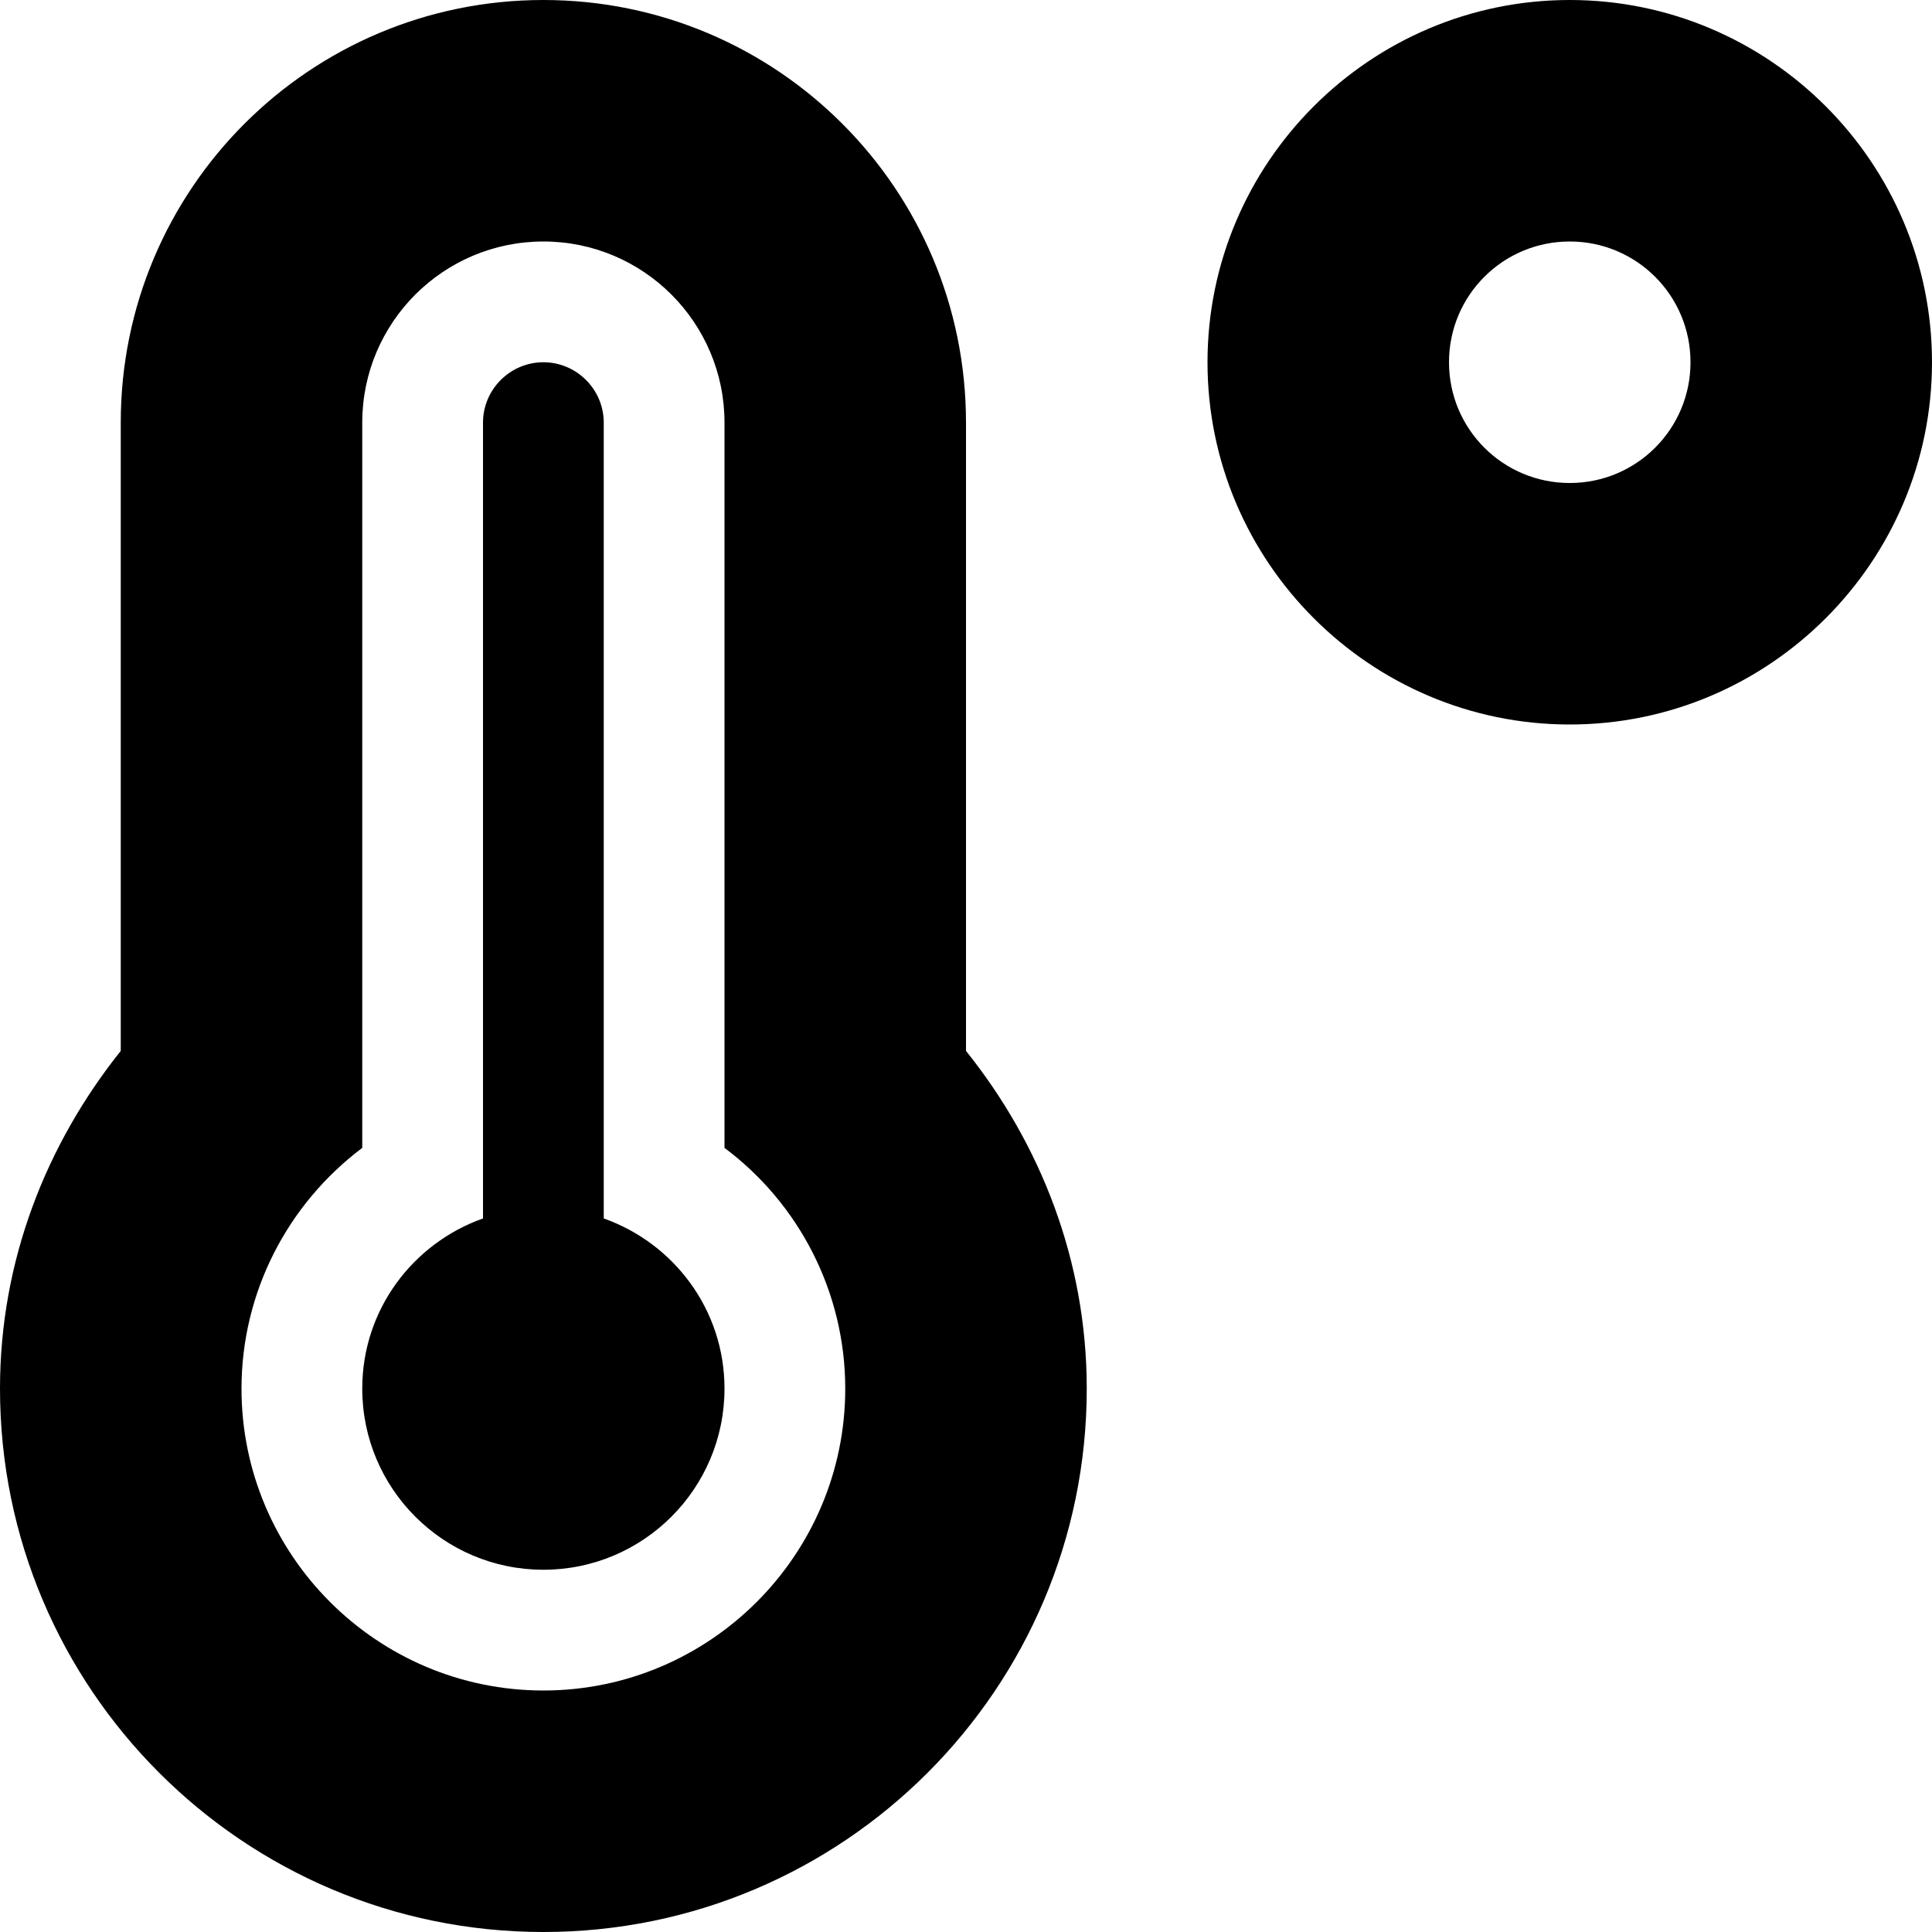
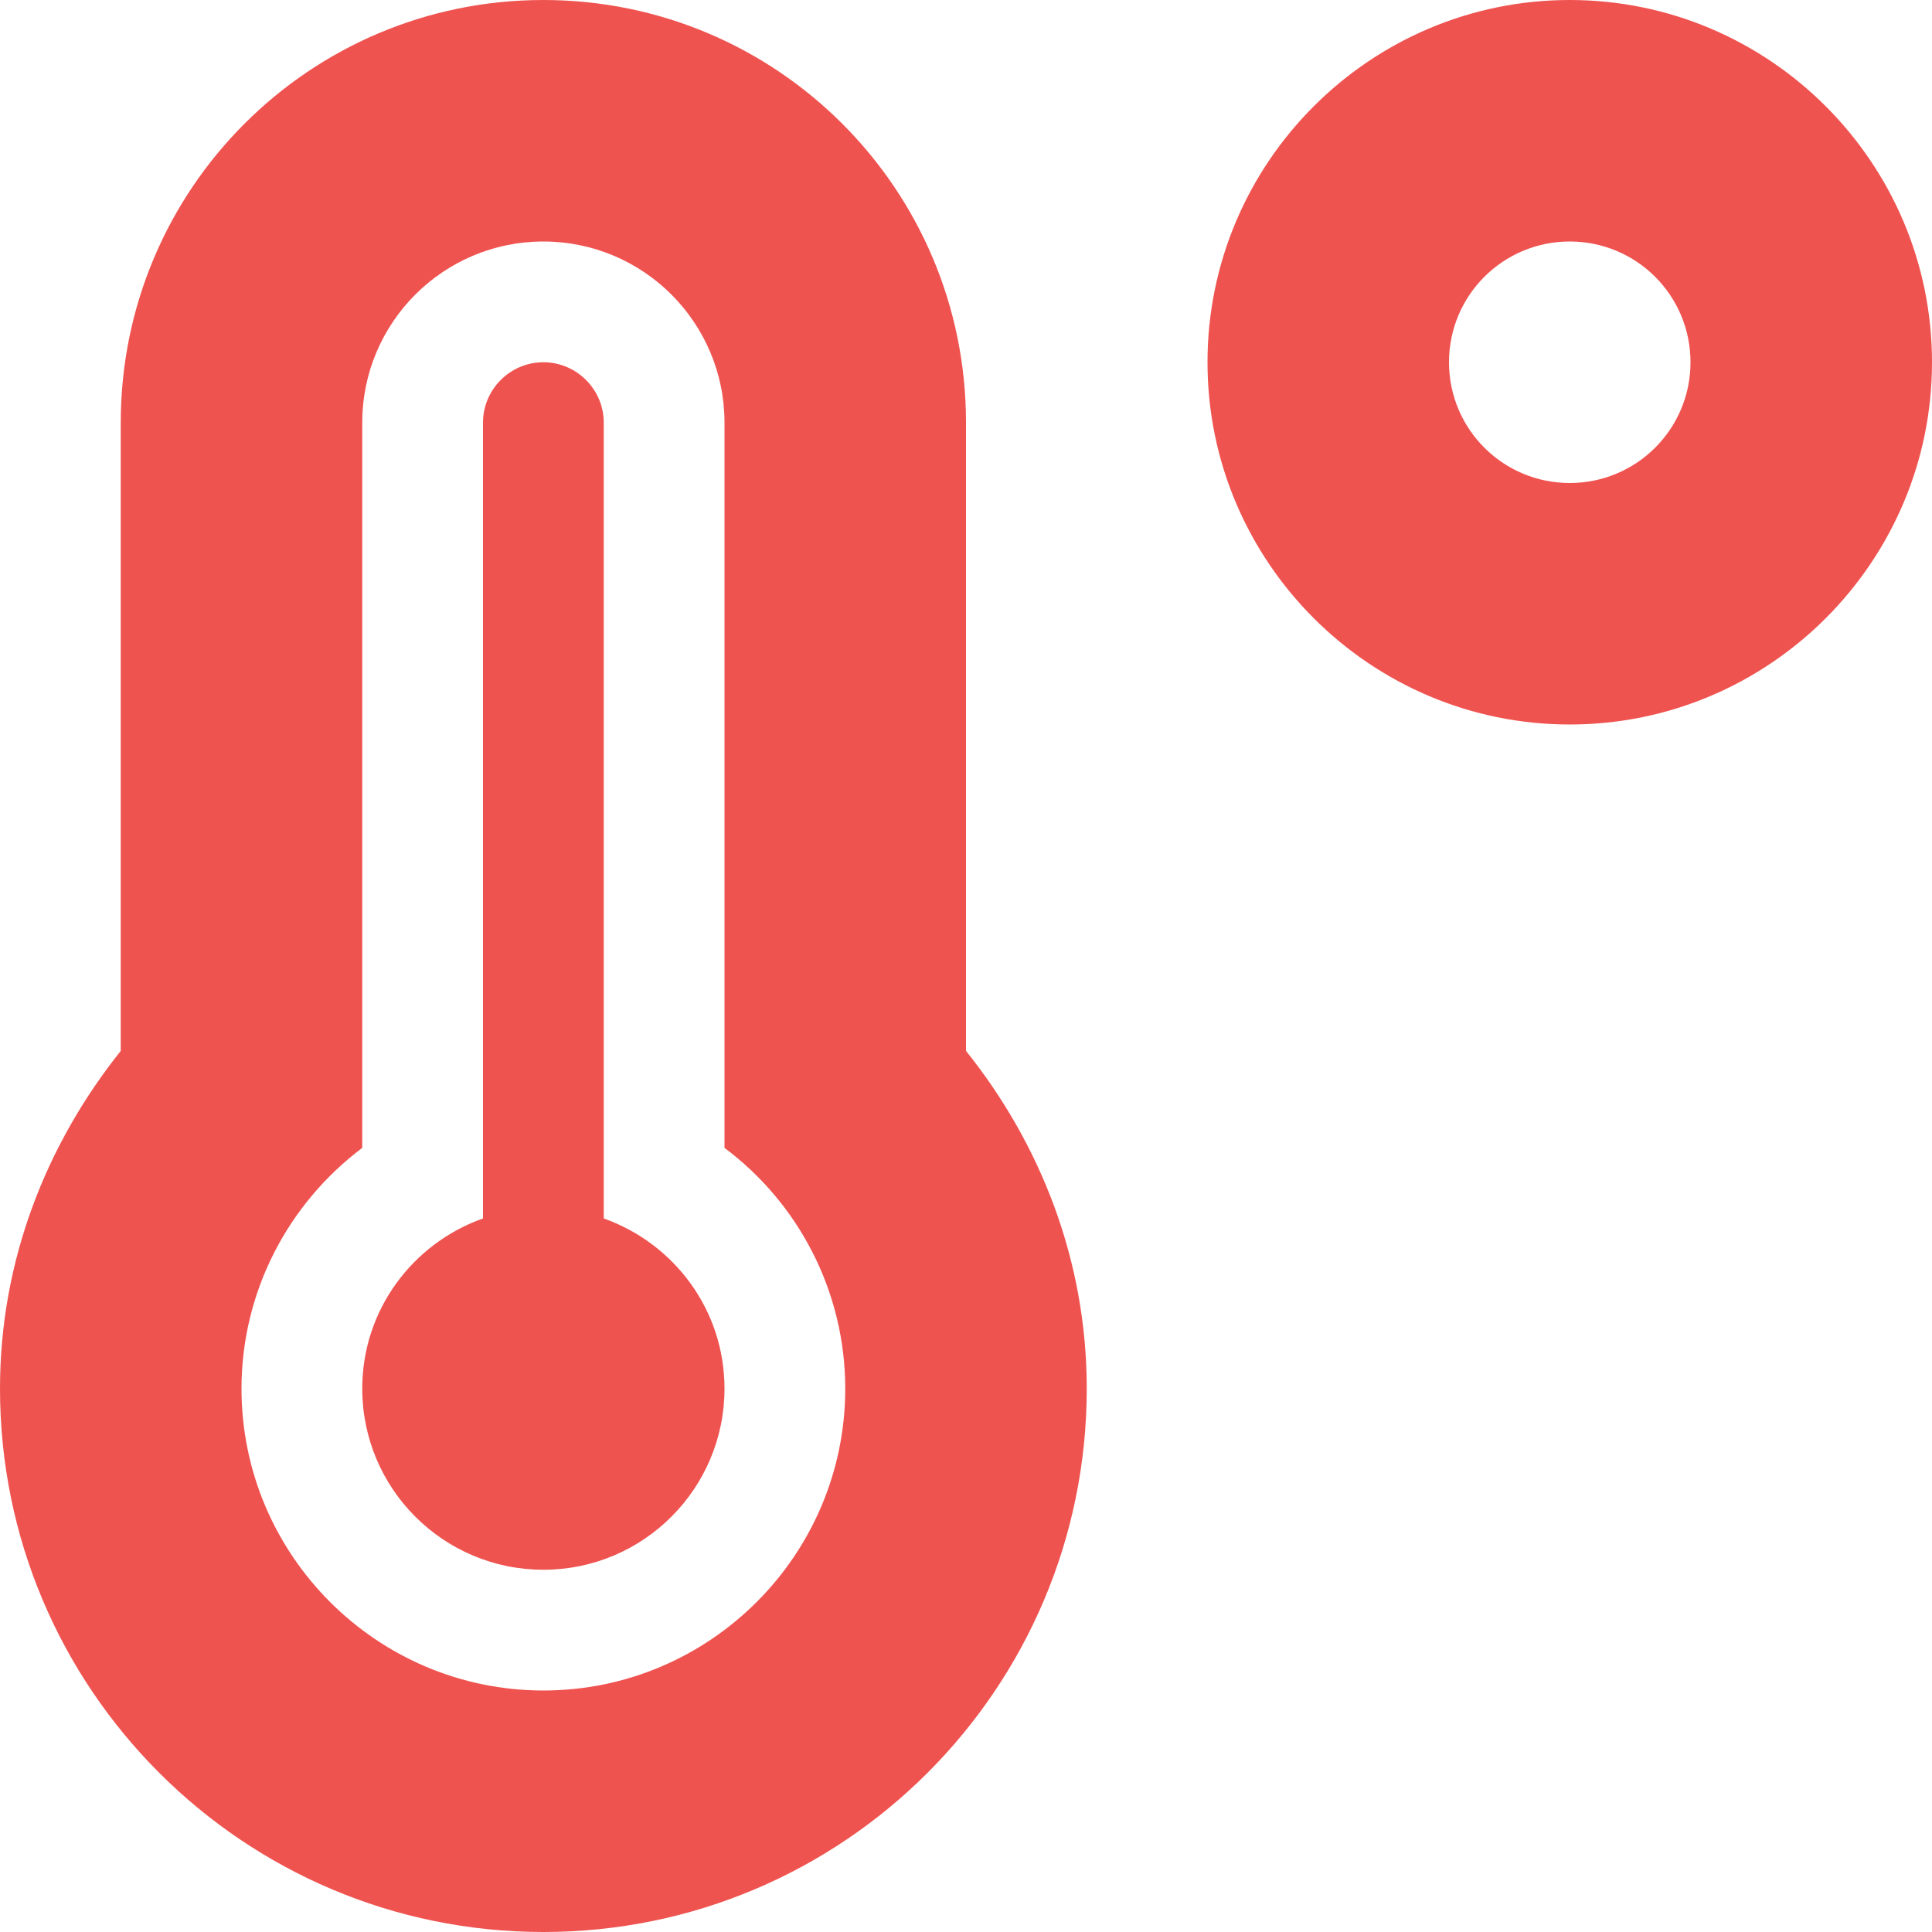
<svg xmlns="http://www.w3.org/2000/svg" aria-hidden="true" focusable="false" data-prefix="fas" data-icon="temperature-high" class="svg-inline--fa fa-temperature-high fa-w-16" role="img" viewBox="0 0 512 512">
-   <path fill="currentColor" d="M416 0c-52.9 0-96 43.1-96 96s43.1 96 96 96 96-43.1 96-96-43.1-96-96-96zm0 128c-17.7 0-32-14.3-32-32s14.3-32 32-32 32 14.3 32 32-14.3 32-32 32zm-160-16C256 50.1 205.9 0 144 0S32 50.1 32 112v166.5C12.3 303.2 0 334 0 368c0 79.5 64.5 144 144 144s144-64.5 144-144c0-34-12.3-64.9-32-89.5V112zM144 448c-44.1 0-80-35.9-80-80 0-25.5 12.2-48.9 32-63.8V112c0-26.5 21.5-48 48-48s48 21.5 48 48v192.2c19.8 14.8 32 38.3 32 63.8 0 44.1-35.9 80-80 80zm16-125.1V112c0-8.8-7.2-16-16-16s-16 7.2-16 16v210.9c-18.6 6.6-32 24.2-32 45.1 0 26.5 21.5 48 48 48s48-21.5 48-48c0-20.9-13.4-38.5-32-45.1z" />
+   <path fill="#ef5350" d="M416 0c-52.9 0-96 43.1-96 96s43.1 96 96 96 96-43.1 96-96-43.1-96-96-96zm0 128c-17.7 0-32-14.3-32-32s14.3-32 32-32 32 14.3 32 32-14.3 32-32 32zm-160-16C256 50.1 205.9 0 144 0S32 50.1 32 112v166.5C12.3 303.2 0 334 0 368c0 79.5 64.5 144 144 144s144-64.5 144-144c0-34-12.3-64.9-32-89.5V112zM144 448c-44.1 0-80-35.9-80-80 0-25.5 12.2-48.9 32-63.8V112c0-26.5 21.5-48 48-48s48 21.5 48 48v192.2c19.8 14.8 32 38.3 32 63.8 0 44.1-35.9 80-80 80zm16-125.1V112c0-8.8-7.2-16-16-16s-16 7.2-16 16v210.9c-18.6 6.6-32 24.2-32 45.1 0 26.5 21.5 48 48 48s48-21.5 48-48c0-20.9-13.4-38.5-32-45.1z" />
</svg>
